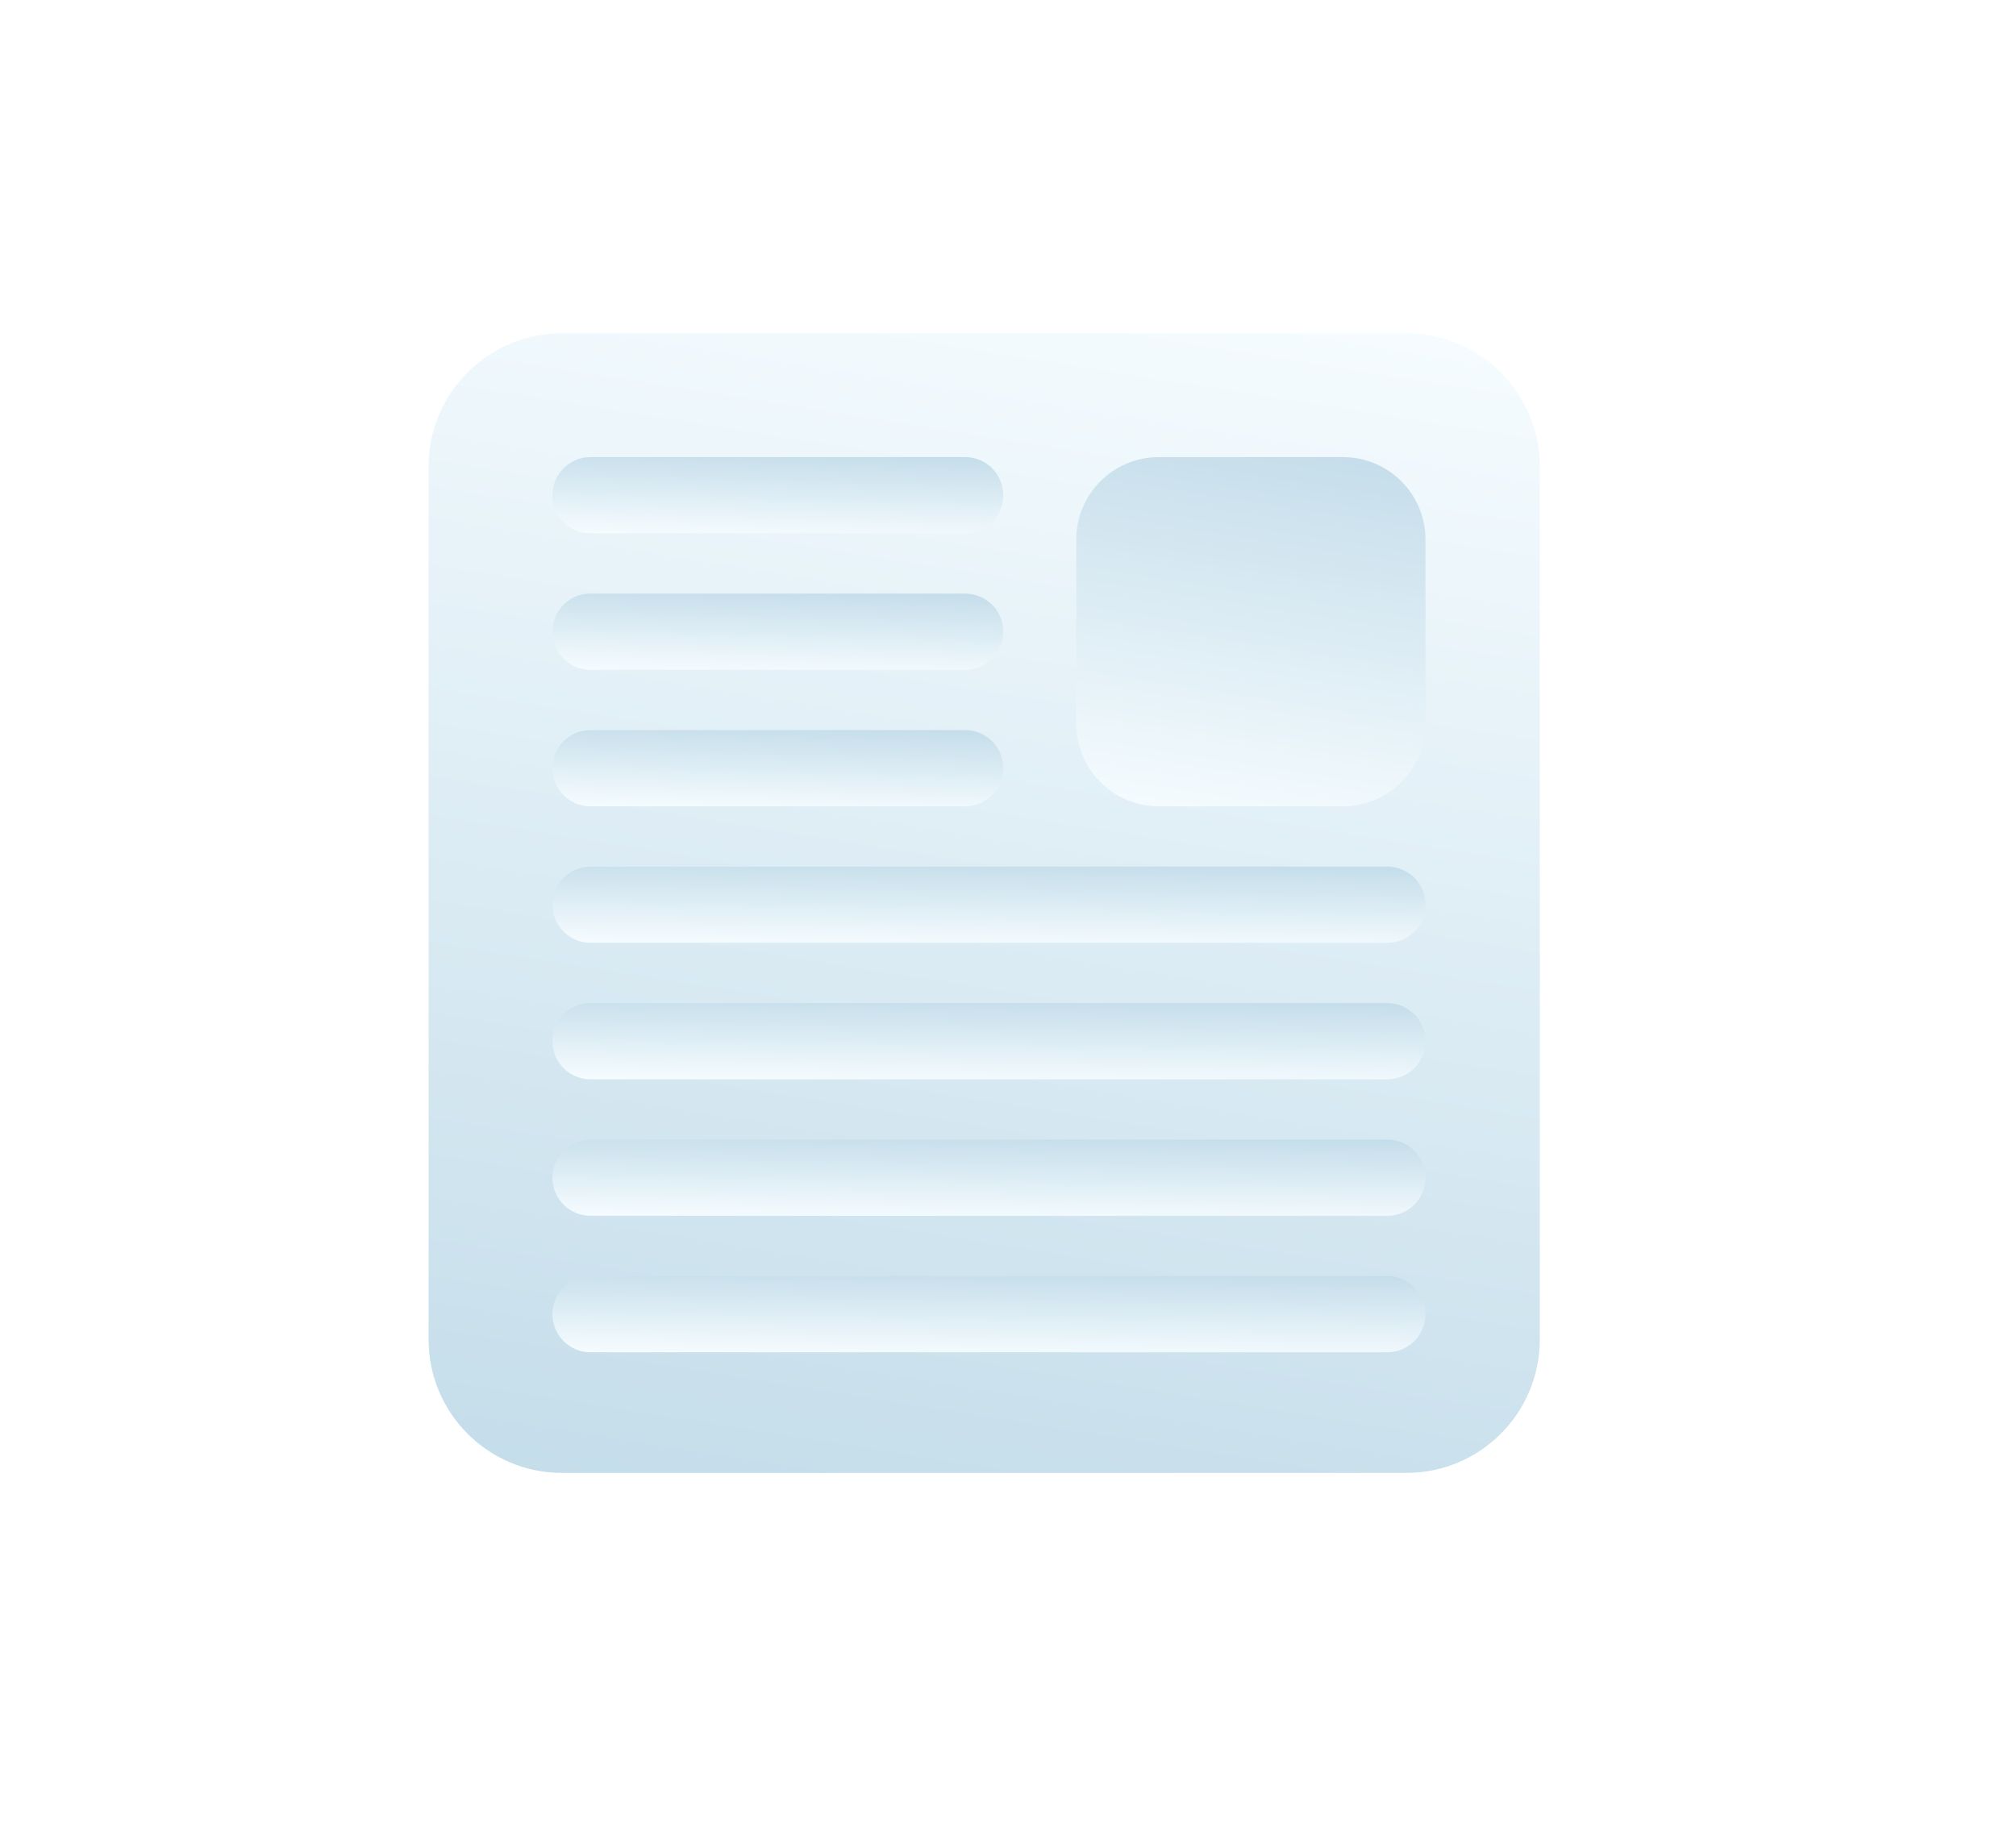
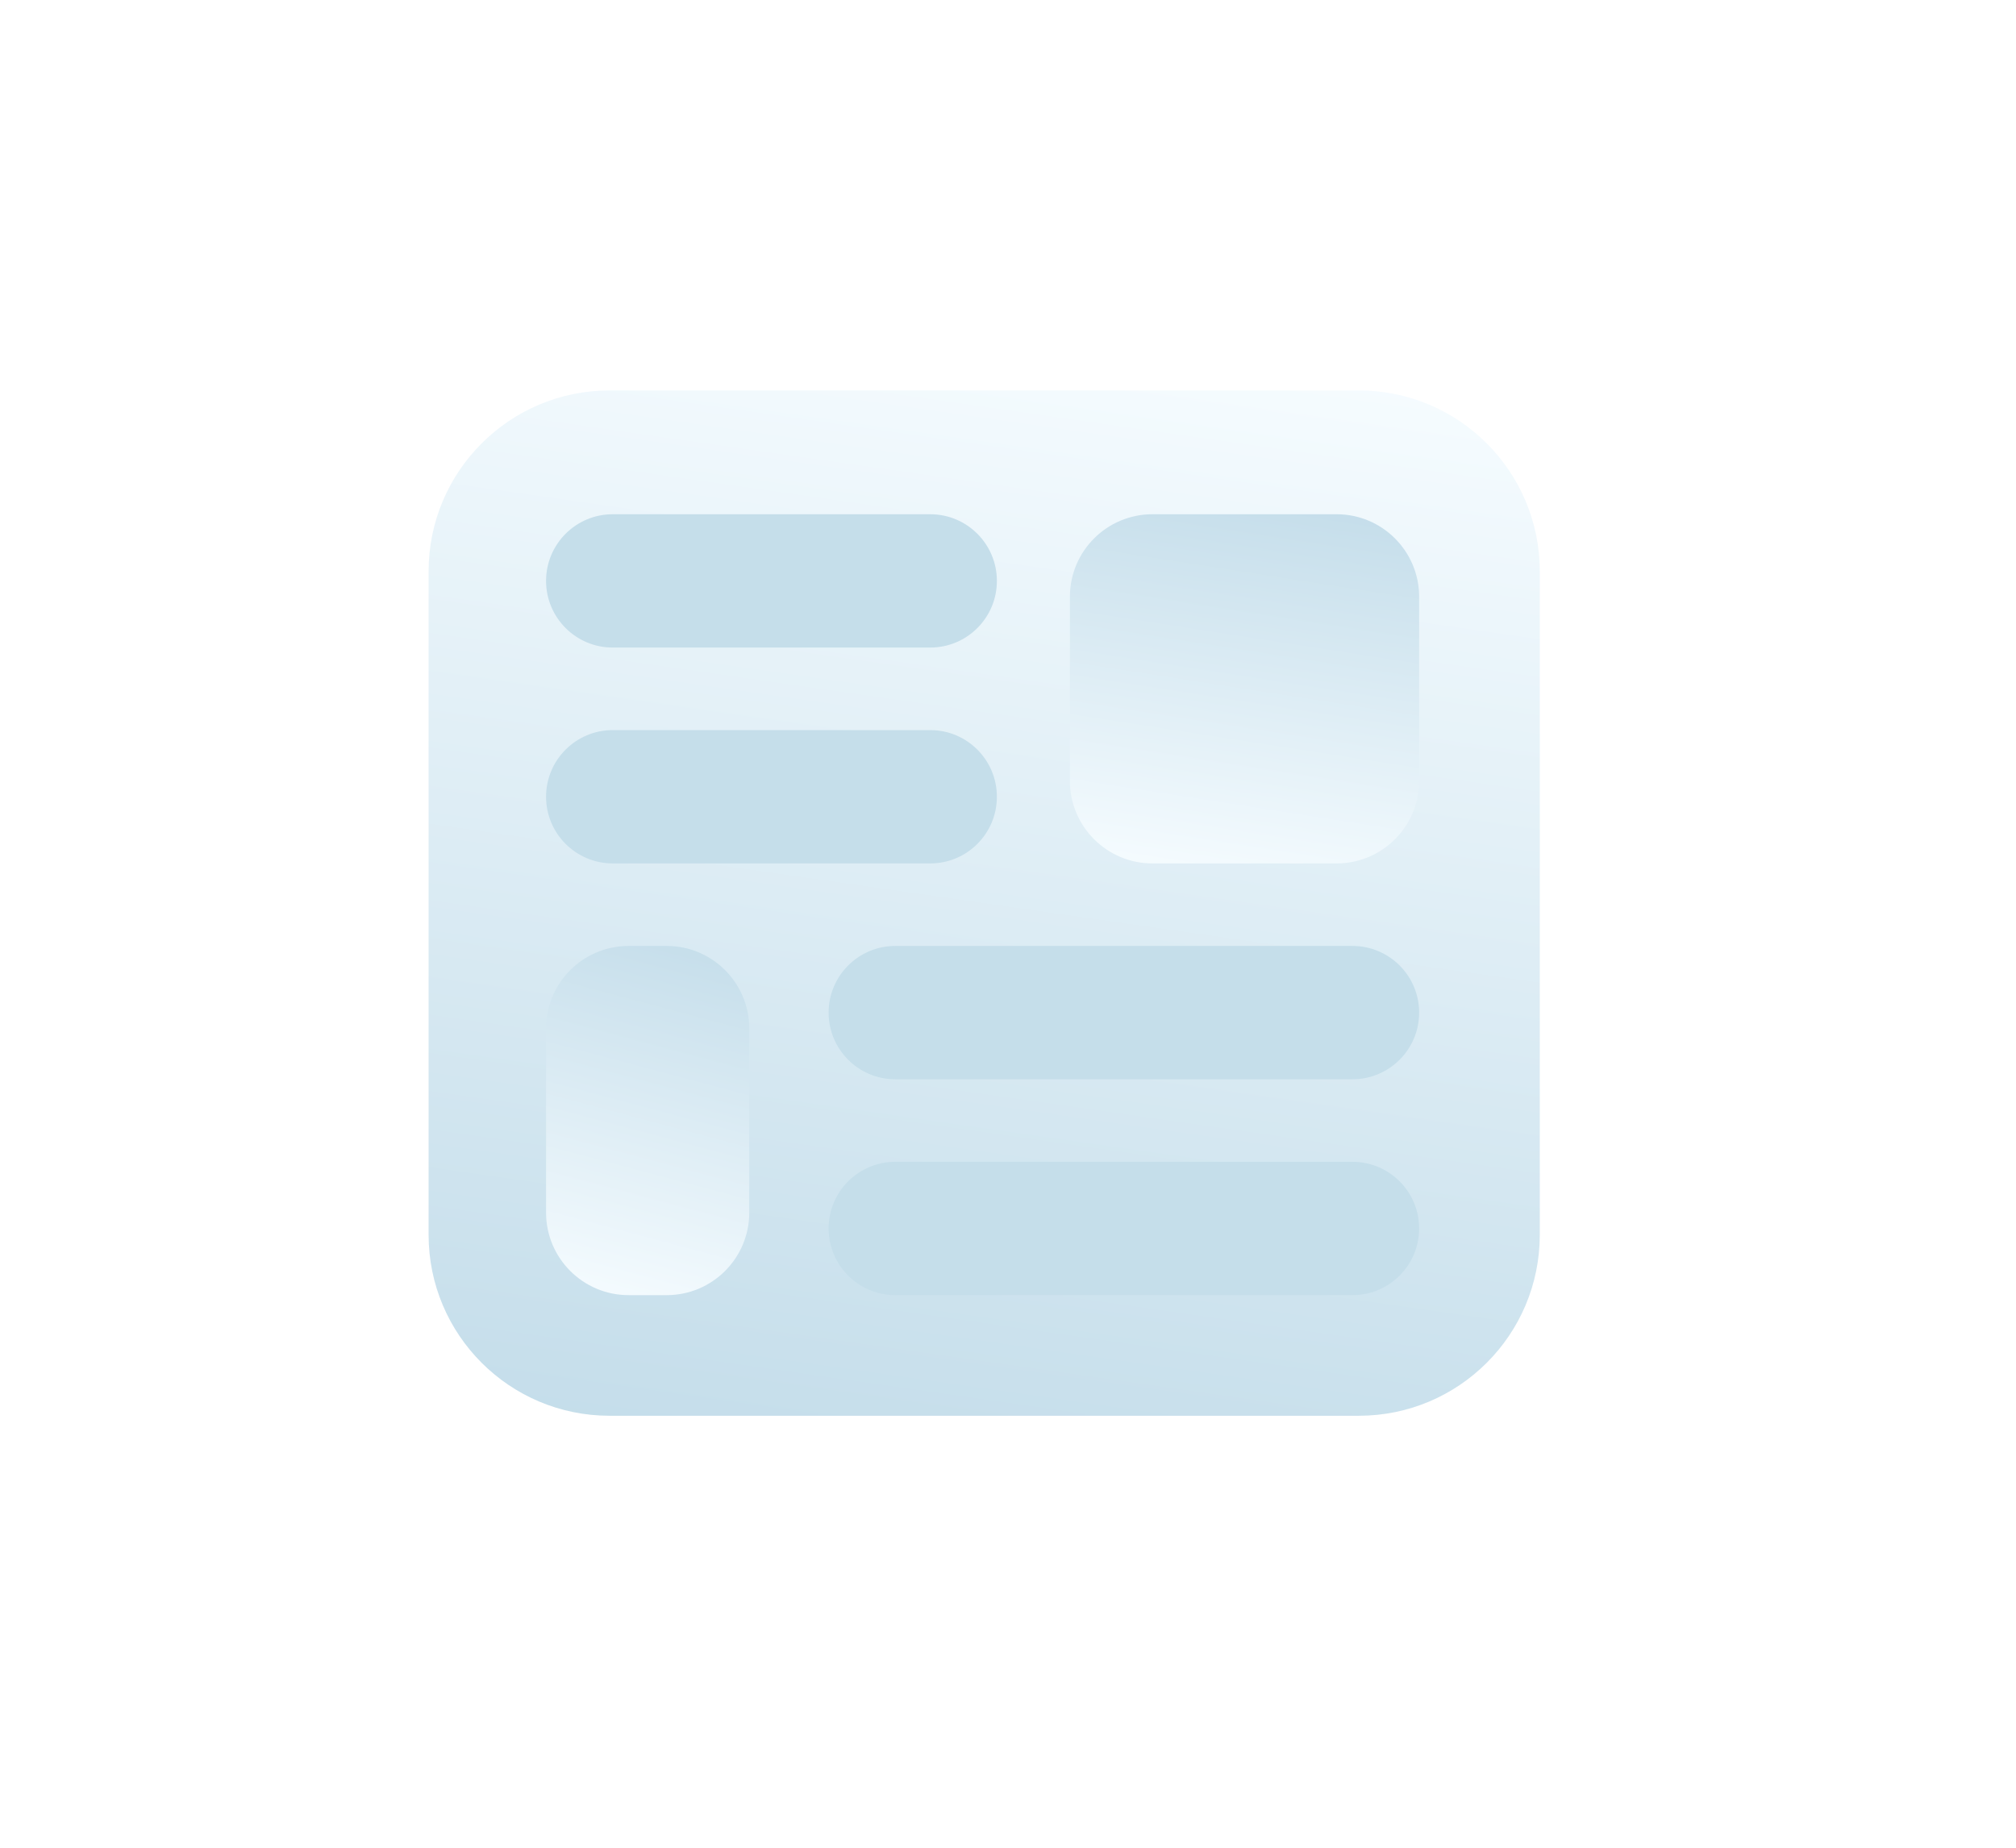
<svg xmlns="http://www.w3.org/2000/svg" width="635" height="582" viewBox="0 0 635 582" fill="none">
-   <rect x="135" y="105" width="350" height="359" rx="42" fill="url(#paint0_linear_65_27)" />
-   <rect x="339" y="144" width="110" height="110" rx="26" fill="url(#paint1_linear_65_27)" />
-   <rect x="174" y="144" width="142" height="24" rx="12" fill="url(#paint2_linear_65_27)" />
-   <rect x="174" y="187" width="142" height="24" rx="12" fill="url(#paint3_linear_65_27)" />
-   <rect x="174" y="230" width="142" height="24" rx="12" fill="url(#paint4_linear_65_27)" />
-   <rect x="174" y="273" width="275" height="24" rx="12" fill="url(#paint5_linear_65_27)" />
-   <rect x="174" y="316" width="275" height="24" rx="12" fill="url(#paint6_linear_65_27)" />
-   <rect x="174" y="359" width="275" height="24" rx="12" fill="url(#paint7_linear_65_27)" />
-   <rect x="174" y="402" width="275" height="24" rx="12" fill="url(#paint8_linear_65_27)" />
+   <rect x="135" y="123" width="350" height="323" rx="57" fill="url(#paint0_linear_65_27)" />
+   <rect x="337" y="162" width="110" height="110" rx="26" fill="url(#paint1_linear_65_27)" />
+   <rect x="172" y="298" width="64" height="110" rx="26" fill="url(#paint2_linear_65_27)" />
+   <rect x="172" y="230" width="142" height="42" rx="21" fill="#C5DEEA" />
+   <rect x="172" y="162" width="142" height="42" rx="21" fill="#C5DEEA" />
+   <rect x="261" y="366" width="186" height="42" rx="21" fill="#C5DEEA" />
+   <rect x="261" y="298" width="186" height="42" rx="21" fill="#C5DEEA" />
  <defs>
-     <linearGradient id="paint0_linear_65_27" x1="135" y1="463.853" x2="199.309" y2="59.689" gradientUnits="userSpaceOnUse">
+     <linearGradient id="paint0_linear_65_27" x1="135" y1="445.868" x2="187.304" y2="80.514" gradientUnits="userSpaceOnUse">
      <stop stop-color="#C4DDEA" />
      <stop offset="1" stop-color="#F6FCFF" />
    </linearGradient>
-     <linearGradient id="paint1_linear_65_27" x1="339" y1="253.955" x2="358.234" y2="129.965" gradientUnits="userSpaceOnUse">
+     <linearGradient id="paint1_linear_65_27" x1="337" y1="271.955" x2="356.234" y2="147.965" gradientUnits="userSpaceOnUse">
      <stop stop-color="#F6FCFF" />
      <stop offset="1" stop-color="#C4DDEA" />
    </linearGradient>
-     <linearGradient id="paint2_linear_65_27" x1="174" y1="167.99" x2="174.726" y2="140.306" gradientUnits="userSpaceOnUse">
-       <stop stop-color="#F6FCFF" />
-       <stop offset="1" stop-color="#C4DDEA" />
-     </linearGradient>
-     <linearGradient id="paint3_linear_65_27" x1="174" y1="210.99" x2="174.726" y2="183.306" gradientUnits="userSpaceOnUse">
-       <stop stop-color="#F6FCFF" />
-       <stop offset="1" stop-color="#C4DDEA" />
-     </linearGradient>
-     <linearGradient id="paint4_linear_65_27" x1="174" y1="253.99" x2="174.726" y2="226.306" gradientUnits="userSpaceOnUse">
-       <stop stop-color="#F6FCFF" />
-       <stop offset="1" stop-color="#C4DDEA" />
-     </linearGradient>
-     <linearGradient id="paint5_linear_65_27" x1="174" y1="296.99" x2="174.375" y2="269.292" gradientUnits="userSpaceOnUse">
-       <stop stop-color="#F6FCFF" />
-       <stop offset="1" stop-color="#C4DDEA" />
-     </linearGradient>
-     <linearGradient id="paint6_linear_65_27" x1="174" y1="339.99" x2="174.375" y2="312.292" gradientUnits="userSpaceOnUse">
-       <stop stop-color="#F6FCFF" />
-       <stop offset="1" stop-color="#C4DDEA" />
-     </linearGradient>
-     <linearGradient id="paint7_linear_65_27" x1="174" y1="382.99" x2="174.375" y2="355.292" gradientUnits="userSpaceOnUse">
-       <stop stop-color="#F6FCFF" />
-       <stop offset="1" stop-color="#C4DDEA" />
-     </linearGradient>
-     <linearGradient id="paint8_linear_65_27" x1="174" y1="425.99" x2="174.375" y2="398.292" gradientUnits="userSpaceOnUse">
+     <linearGradient id="paint2_linear_65_27" x1="172" y1="407.955" x2="203.607" y2="289.408" gradientUnits="userSpaceOnUse">
      <stop stop-color="#F6FCFF" />
      <stop offset="1" stop-color="#C4DDEA" />
    </linearGradient>
  </defs>
</svg>
